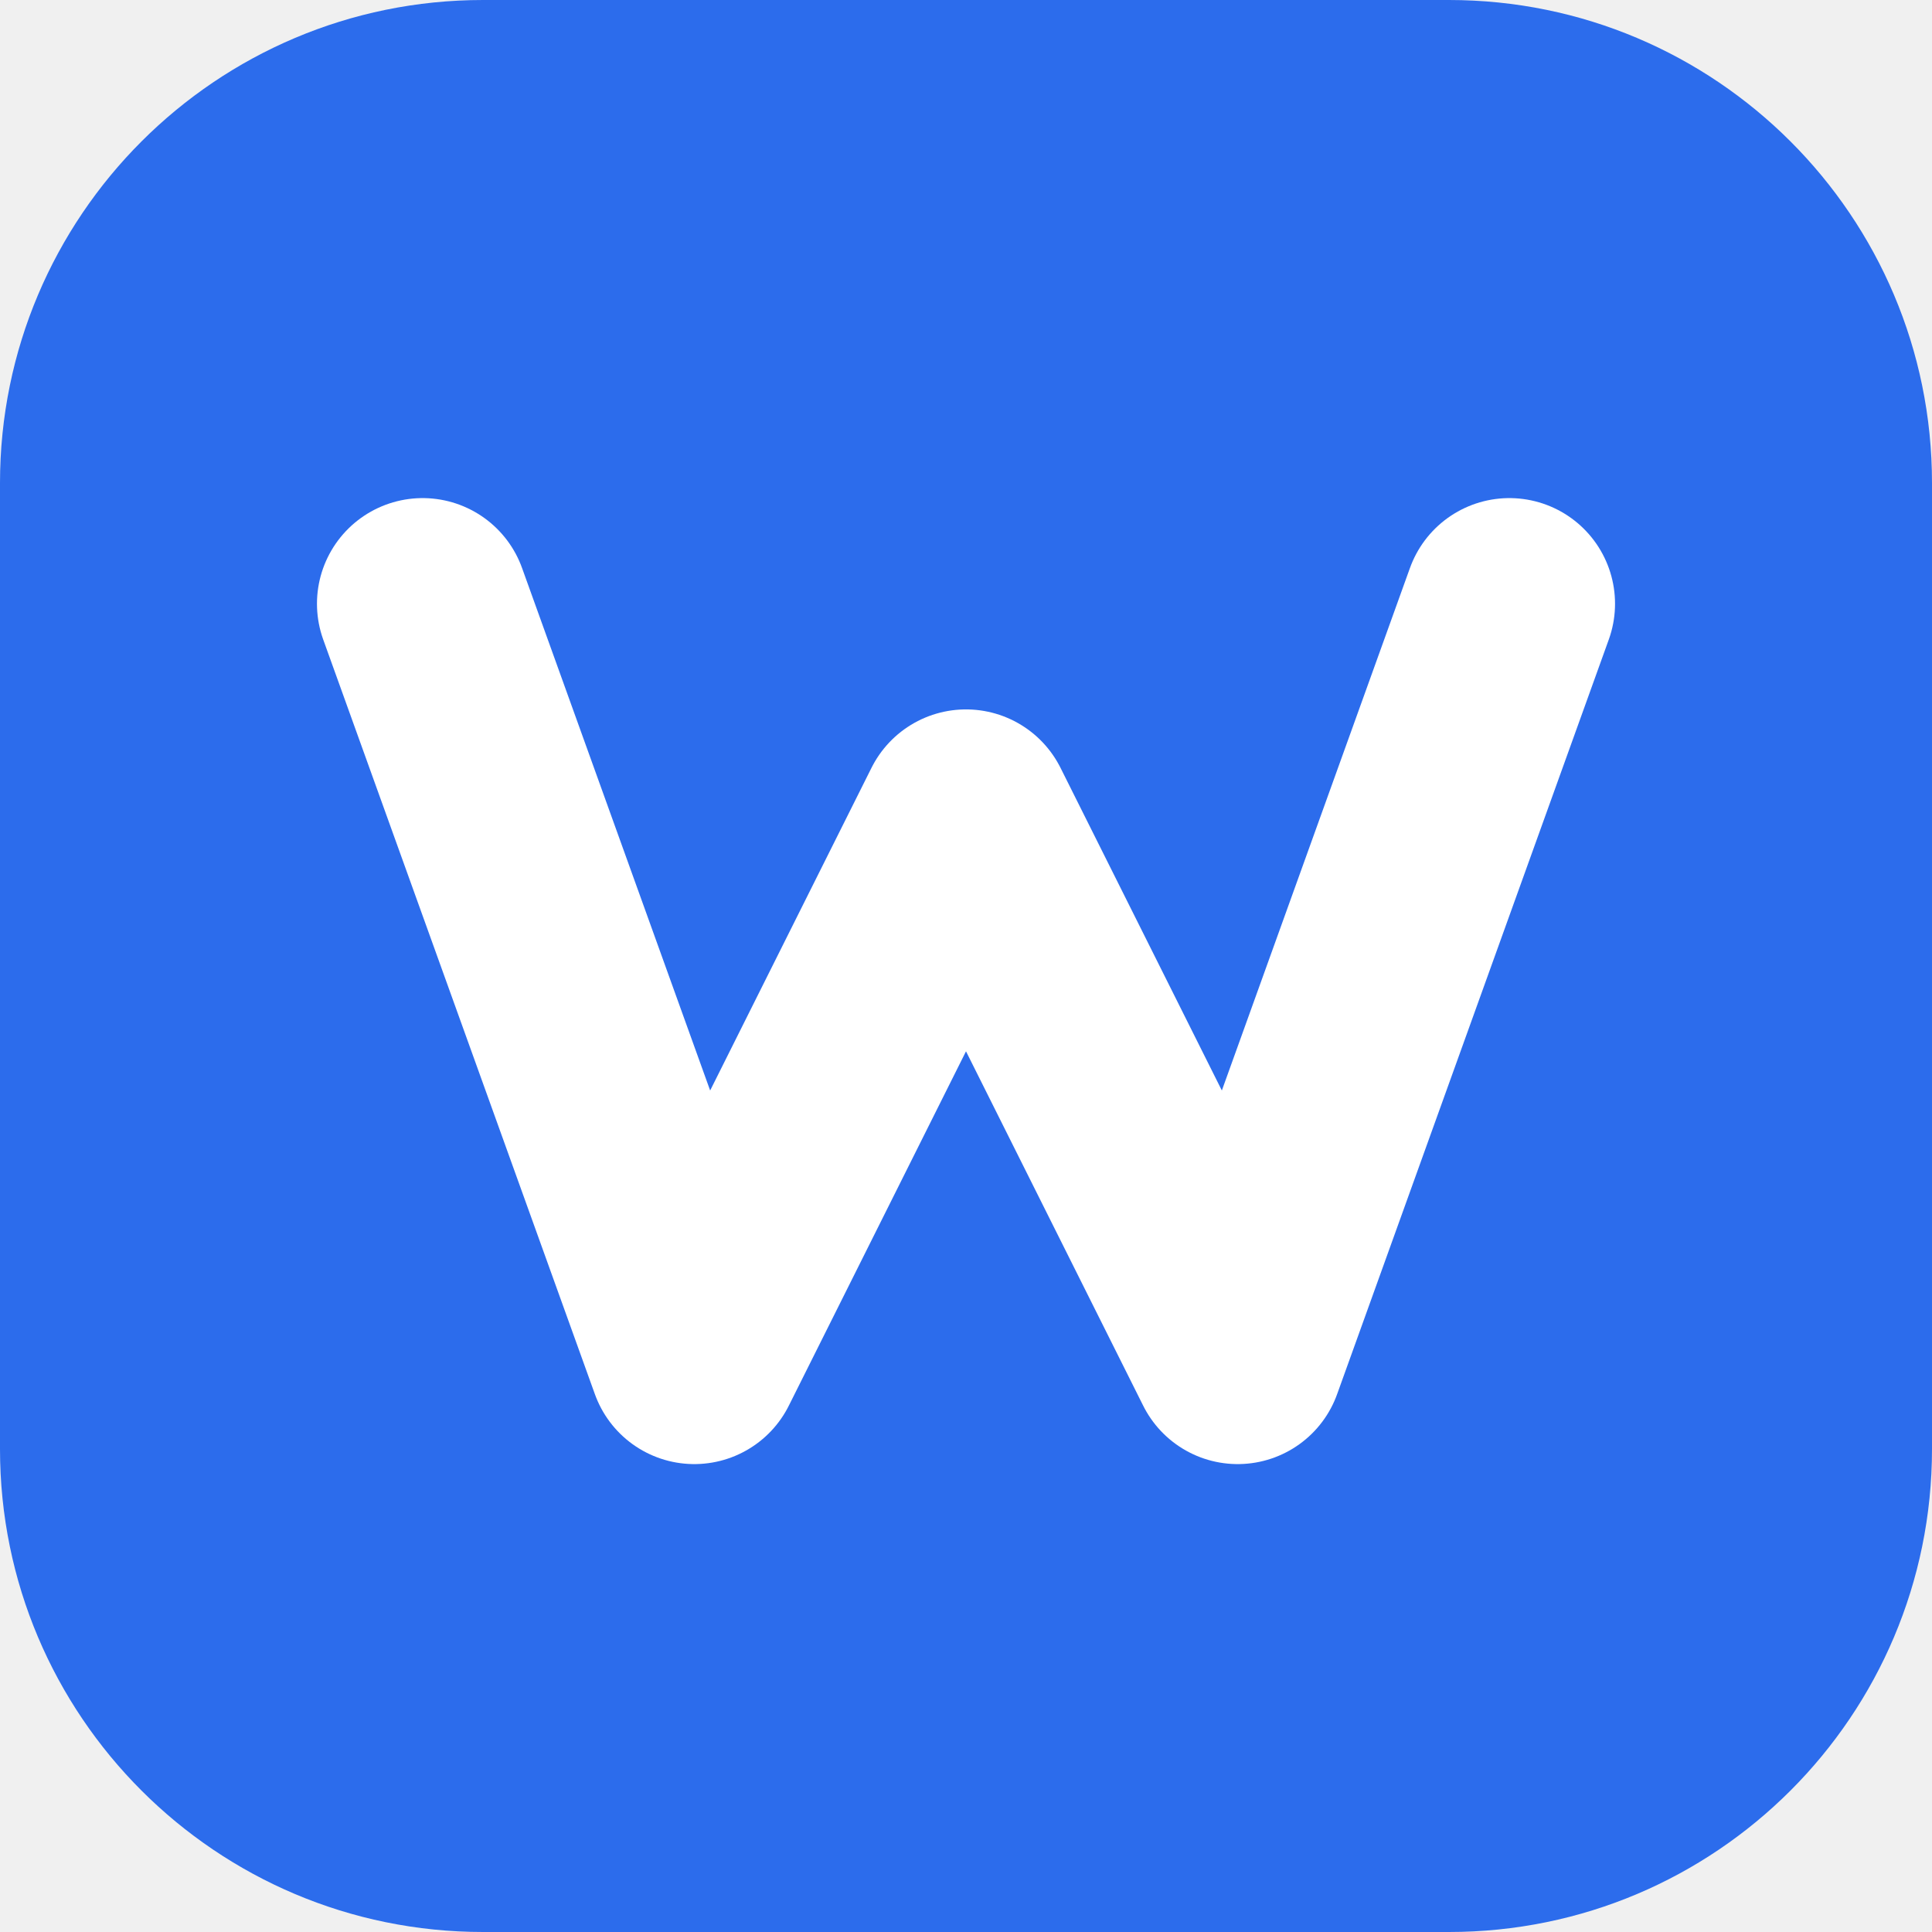
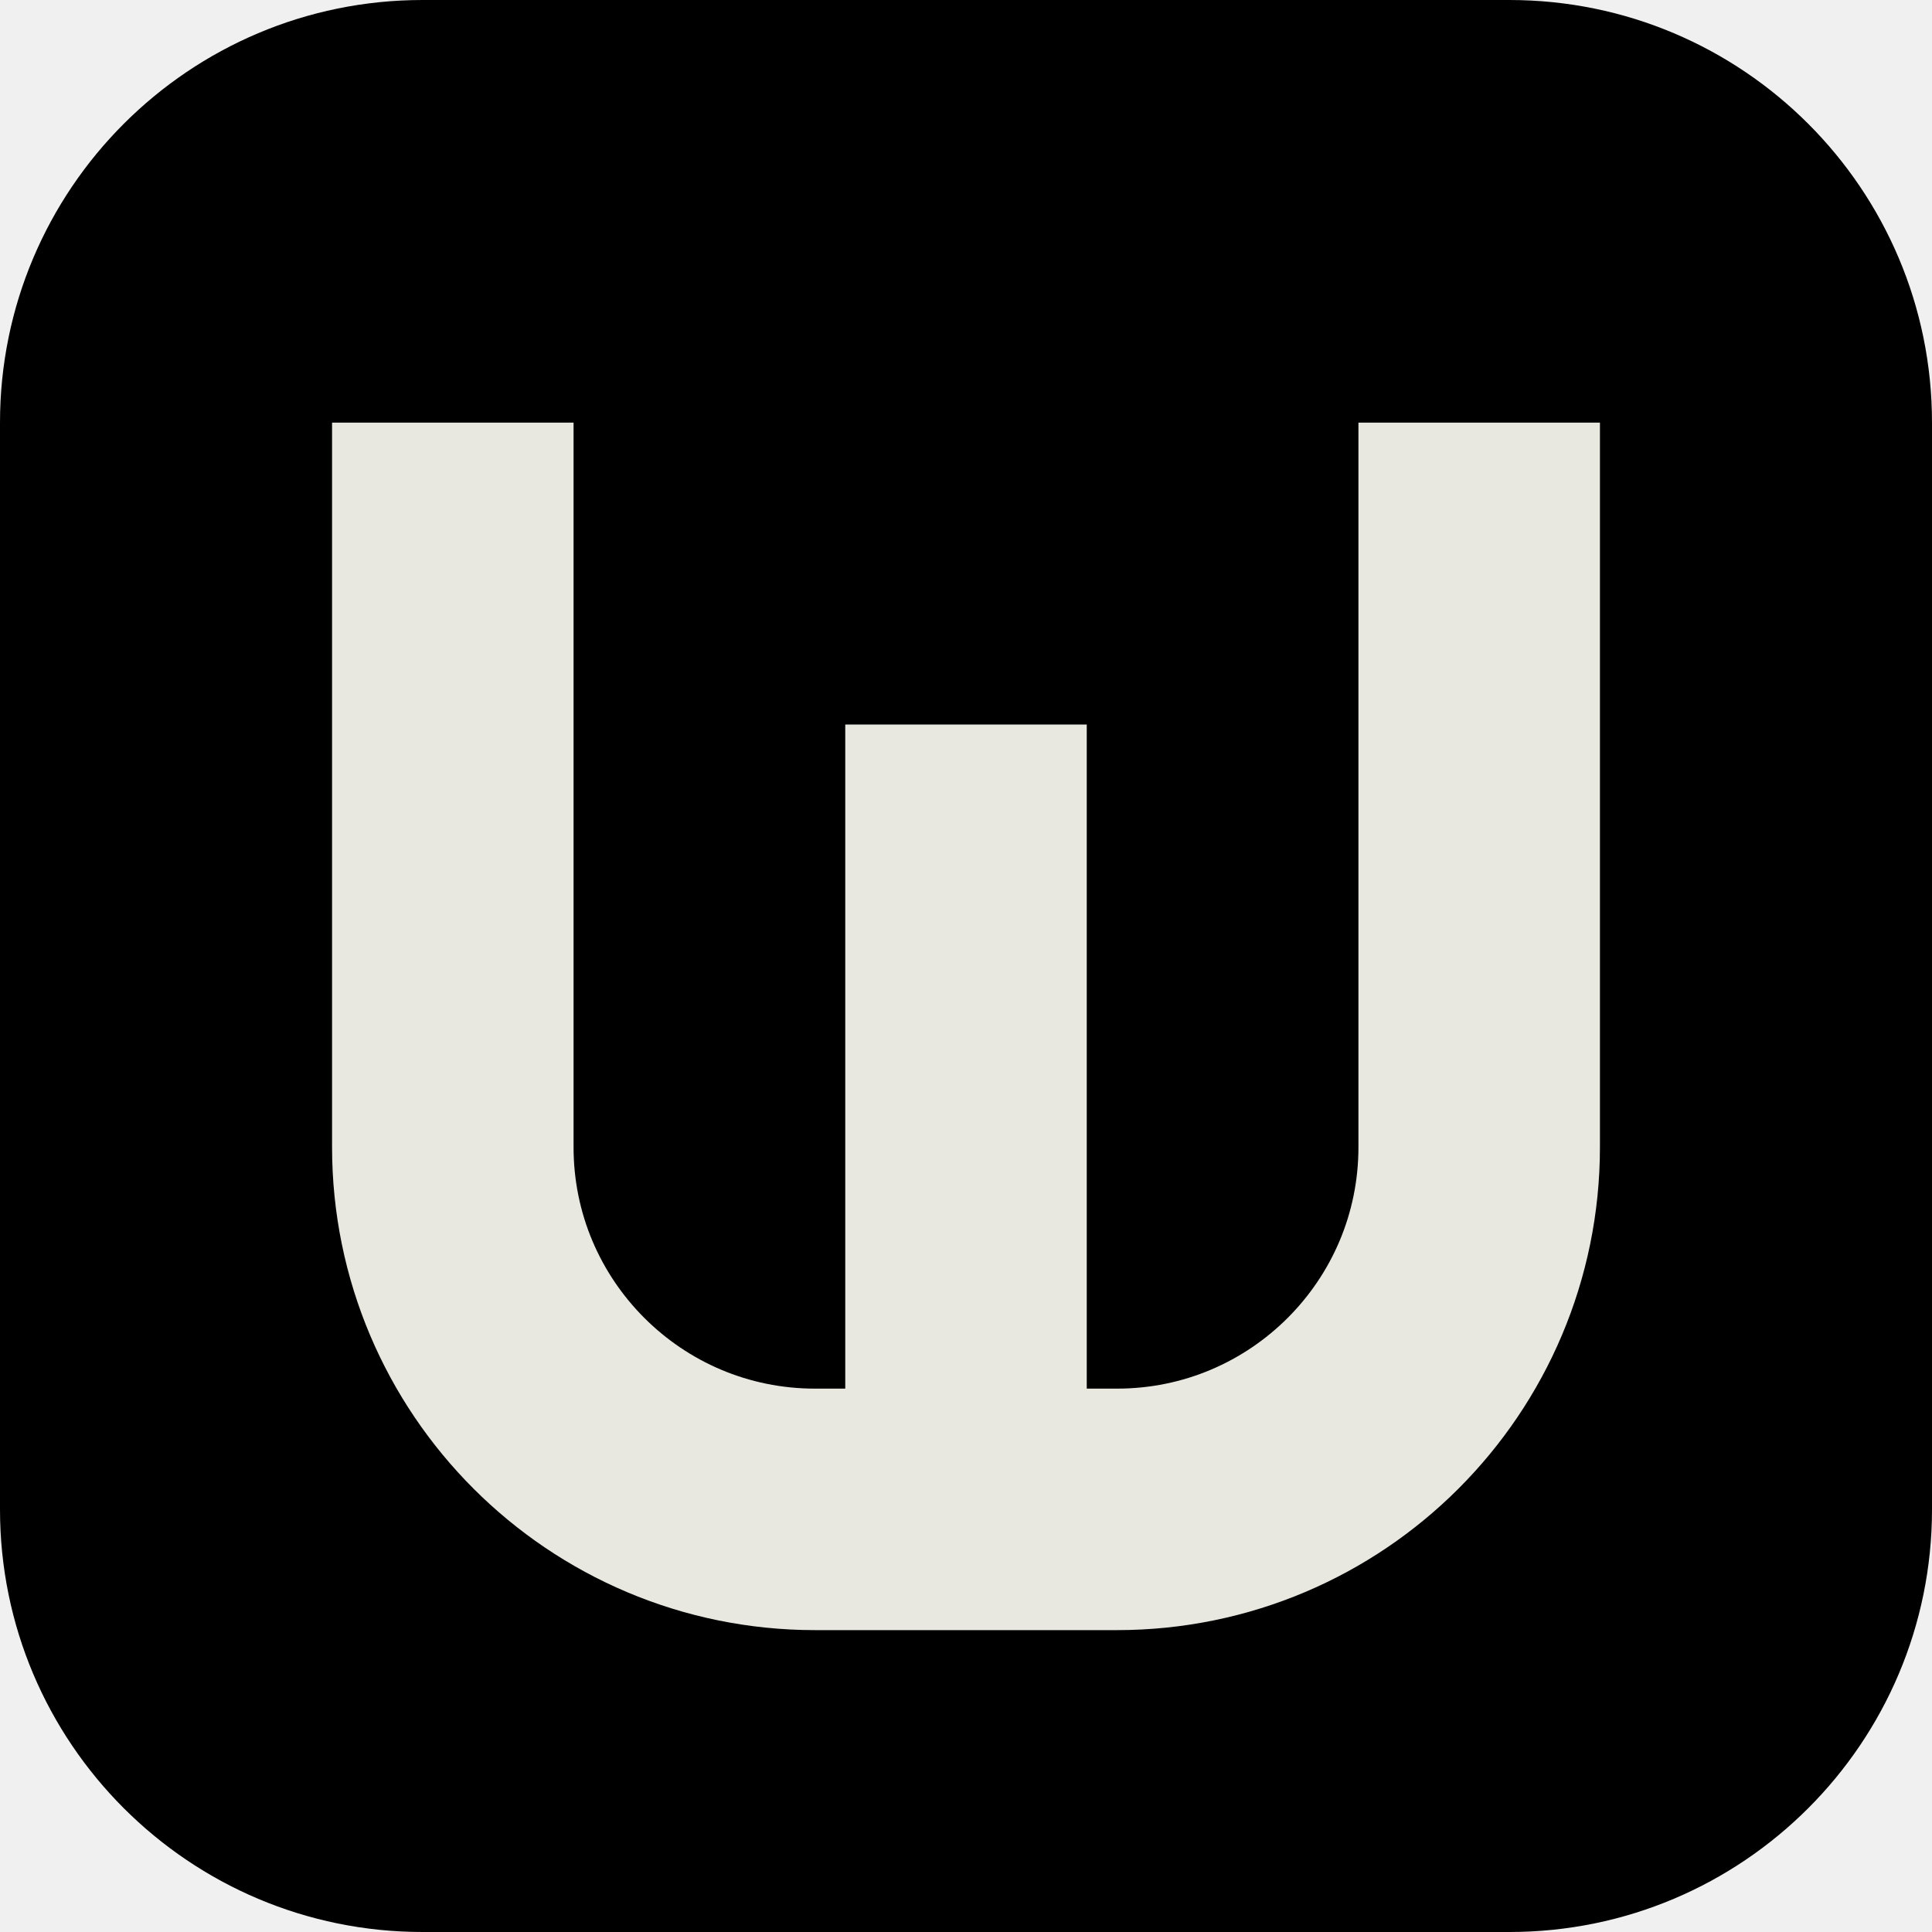
<svg xmlns="http://www.w3.org/2000/svg" viewBox="0 0 64 64">
-   <rect width="64" height="64" rx="16" fill="#2C6CEC" />
-   <path d="M14 20 L23 45 L32 27 L41 45 L50 20" fill="none" stroke="#FFFFFF" stroke-width="7" stroke-linecap="round" stroke-linejoin="round" />
+   <rect width="64" height="64" rx="14" fill="#000000" />
+   <path d="M15 14 V38 A12 12 0 0 0 27 50 H37 A12 12 0 0 0 49 38 V14 M32 24 V50" fill="none" stroke="#E8E8E1" stroke-width="8" stroke-linecap="butt" />
</svg>
